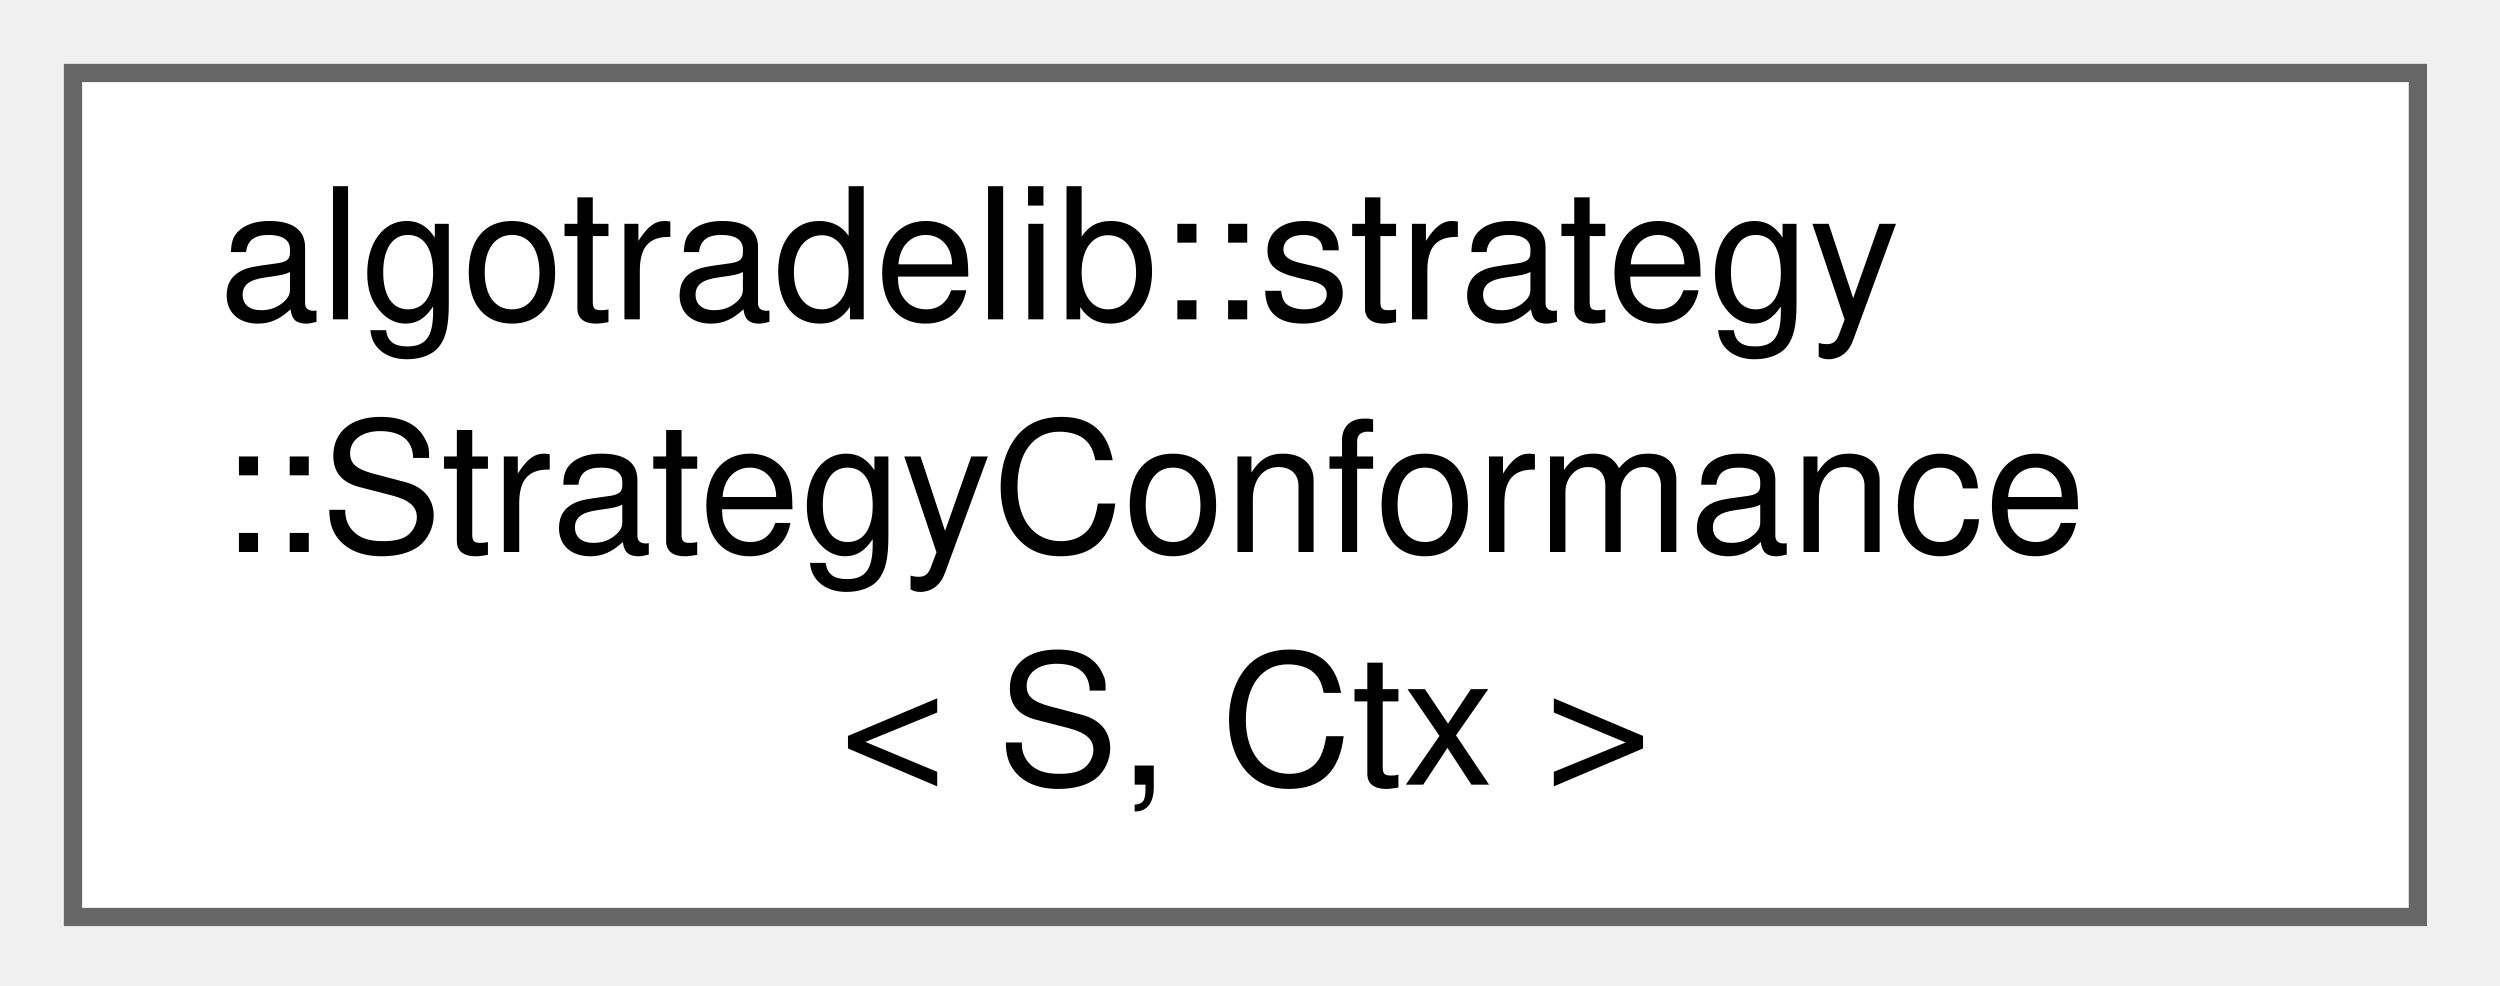
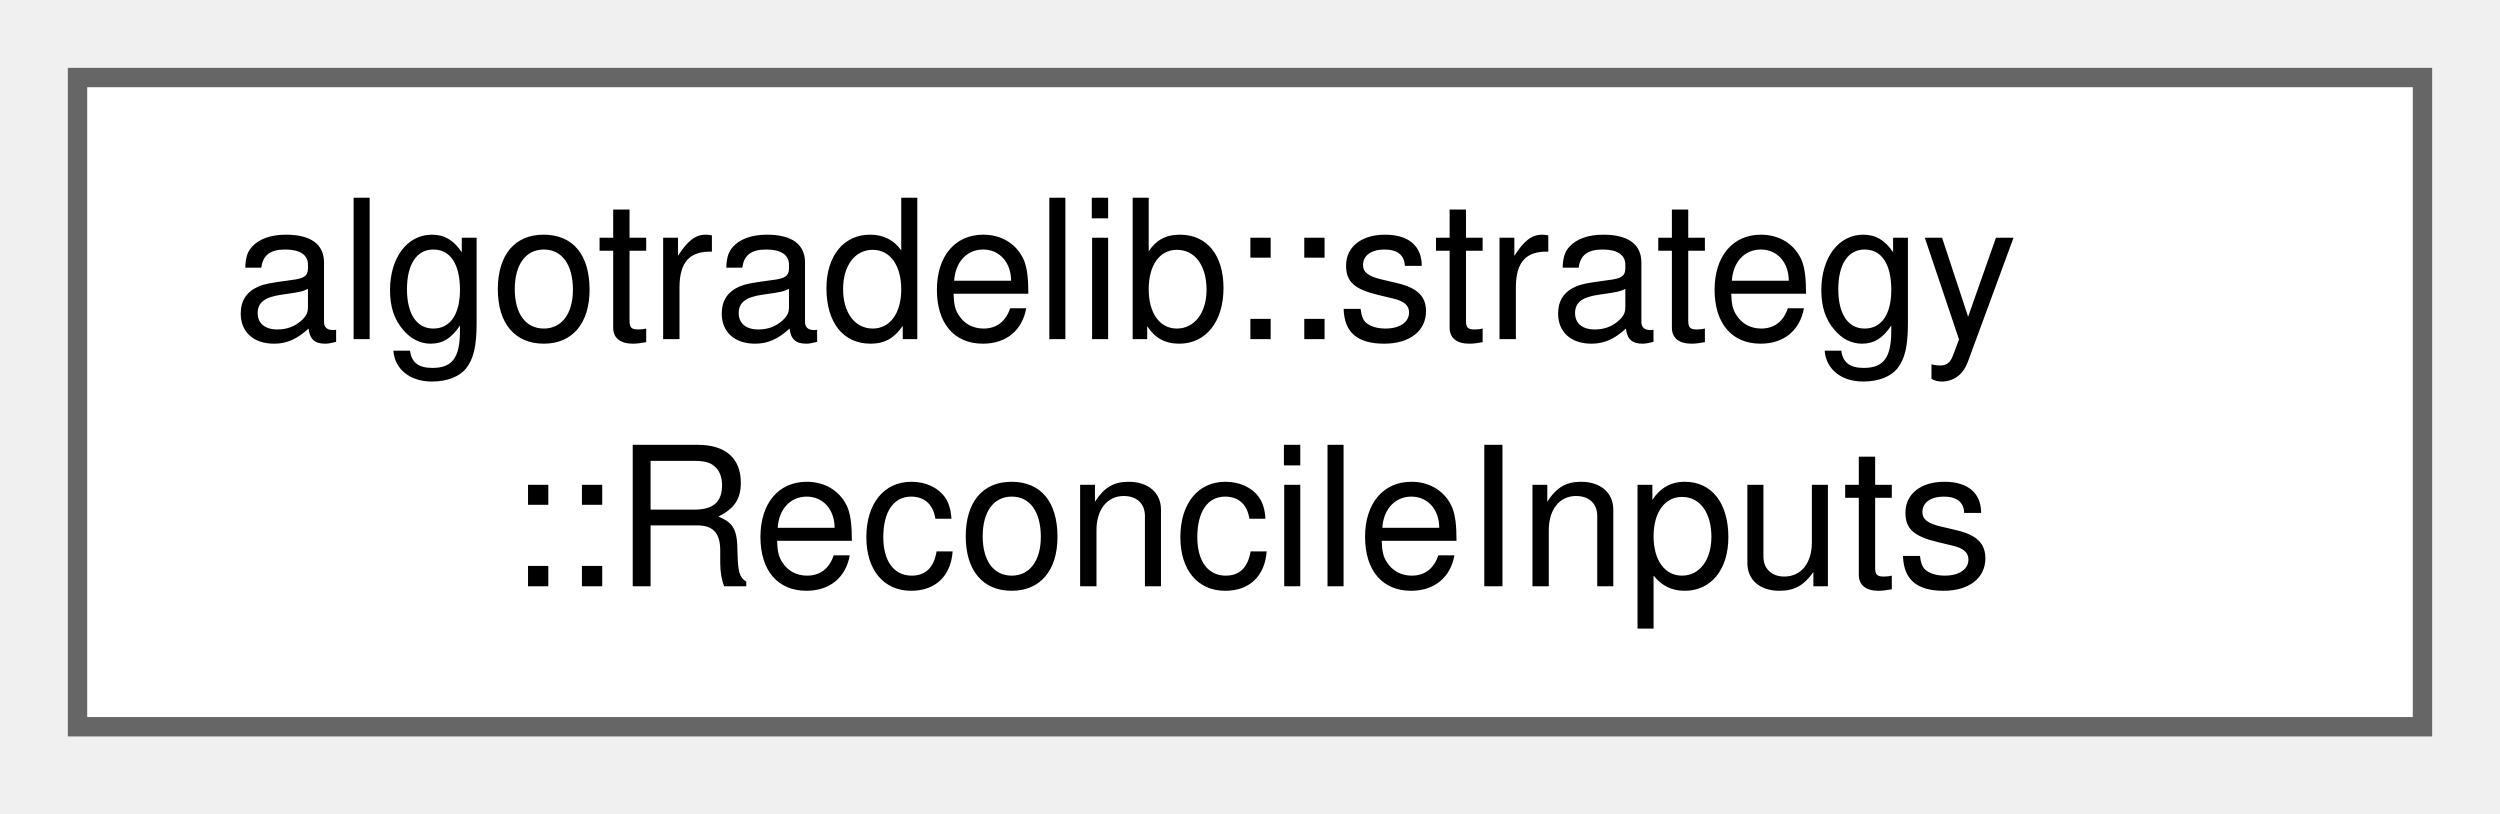
- <svg xmlns="http://www.w3.org/2000/svg" xmlns:xlink="http://www.w3.org/1999/xlink" width="137pt" height="54pt" viewBox="0.00 0.00 137.00 54.00">
-   <g id="graph0" class="graph" transform="scale(1 1) rotate(0) translate(4 50.25)">
+ <svg xmlns="http://www.w3.org/2000/svg" xmlns:xlink="http://www.w3.org/1999/xlink" width="129pt" height="42pt" viewBox="0.00 0.00 129.00 42.00">
+   <g id="graph0" class="graph" transform="scale(1 1) rotate(0) translate(4 37.5)">
    <g id="Node000000" class="node">
      <g id="a_Node000000">
-         <a xlink:href="structalgotradelib_1_1strategy_1_1StrategyConformance.html" target="_top" xlink:title="The checks behind ATL_ASSERT_STRATEGY; instantiating it reports what is wrong with S.">
-           <polygon fill="white" stroke="#666666" points="128.5,-46.25 0,-46.25 0,0 128.5,0 128.5,-46.25" />
-           <text xml:space="preserve" text-anchor="start" x="8" y="-32.75" font-family="Helvetica,sans-Serif" font-size="10.00">algotradelib::strategy</text>
-           <text xml:space="preserve" text-anchor="start" x="8" y="-20" font-family="Helvetica,sans-Serif" font-size="10.00">::StrategyConformance</text>
-           <text xml:space="preserve" text-anchor="middle" x="64.25" y="-7.25" font-family="Helvetica,sans-Serif" font-size="10.00">&lt; S, Ctx &gt;</text>
+         <a xlink:href="structalgotradelib_1_1strategy_1_1ReconcileInputs.html" target="_top" xlink:title="What reconciliation needs besides the intent and the portfolio; the runner fills it in.">
+           <polygon fill="white" stroke="#666666" points="121,-33.5 0,-33.5 0,0 121,0 121,-33.5" />
+           <text xml:space="preserve" text-anchor="start" x="8" y="-20" font-family="Helvetica,sans-Serif" font-size="10.00">algotradelib::strategy</text>
+           <text xml:space="preserve" text-anchor="middle" x="60.5" y="-7.25" font-family="Helvetica,sans-Serif" font-size="10.00">::ReconcileInputs</text>
        </a>
      </g>
    </g>
  </g>
</svg>
